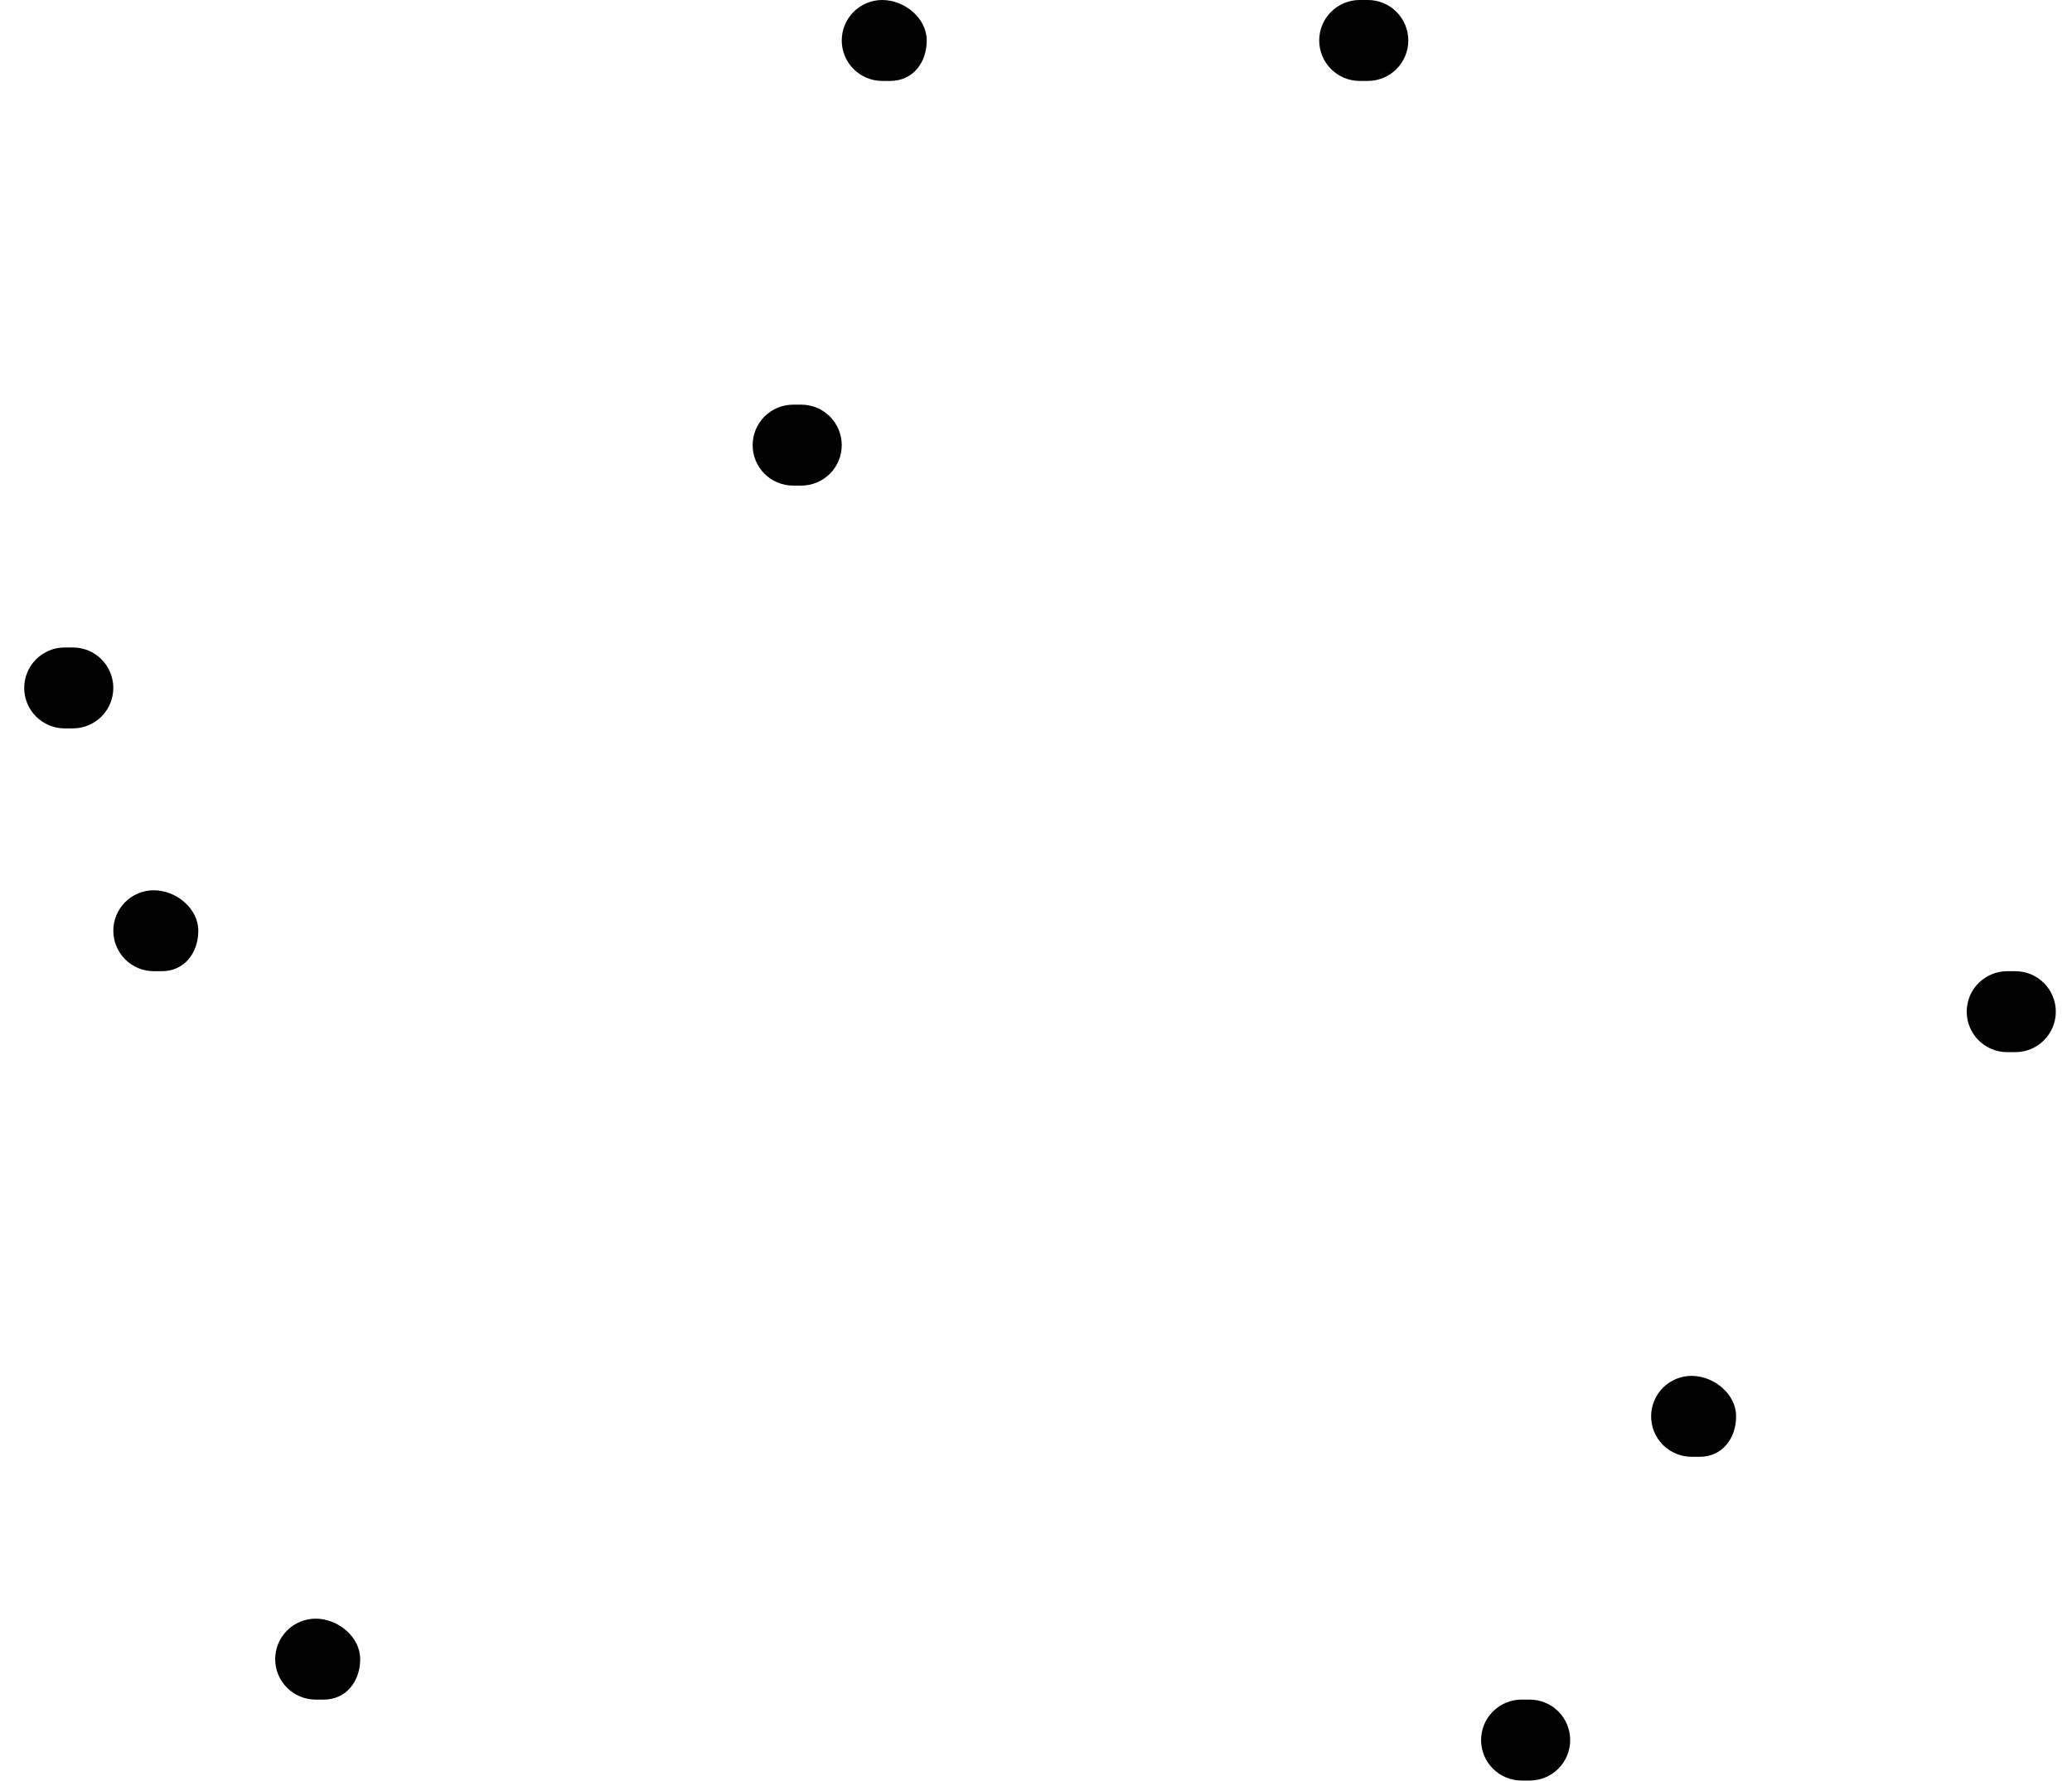
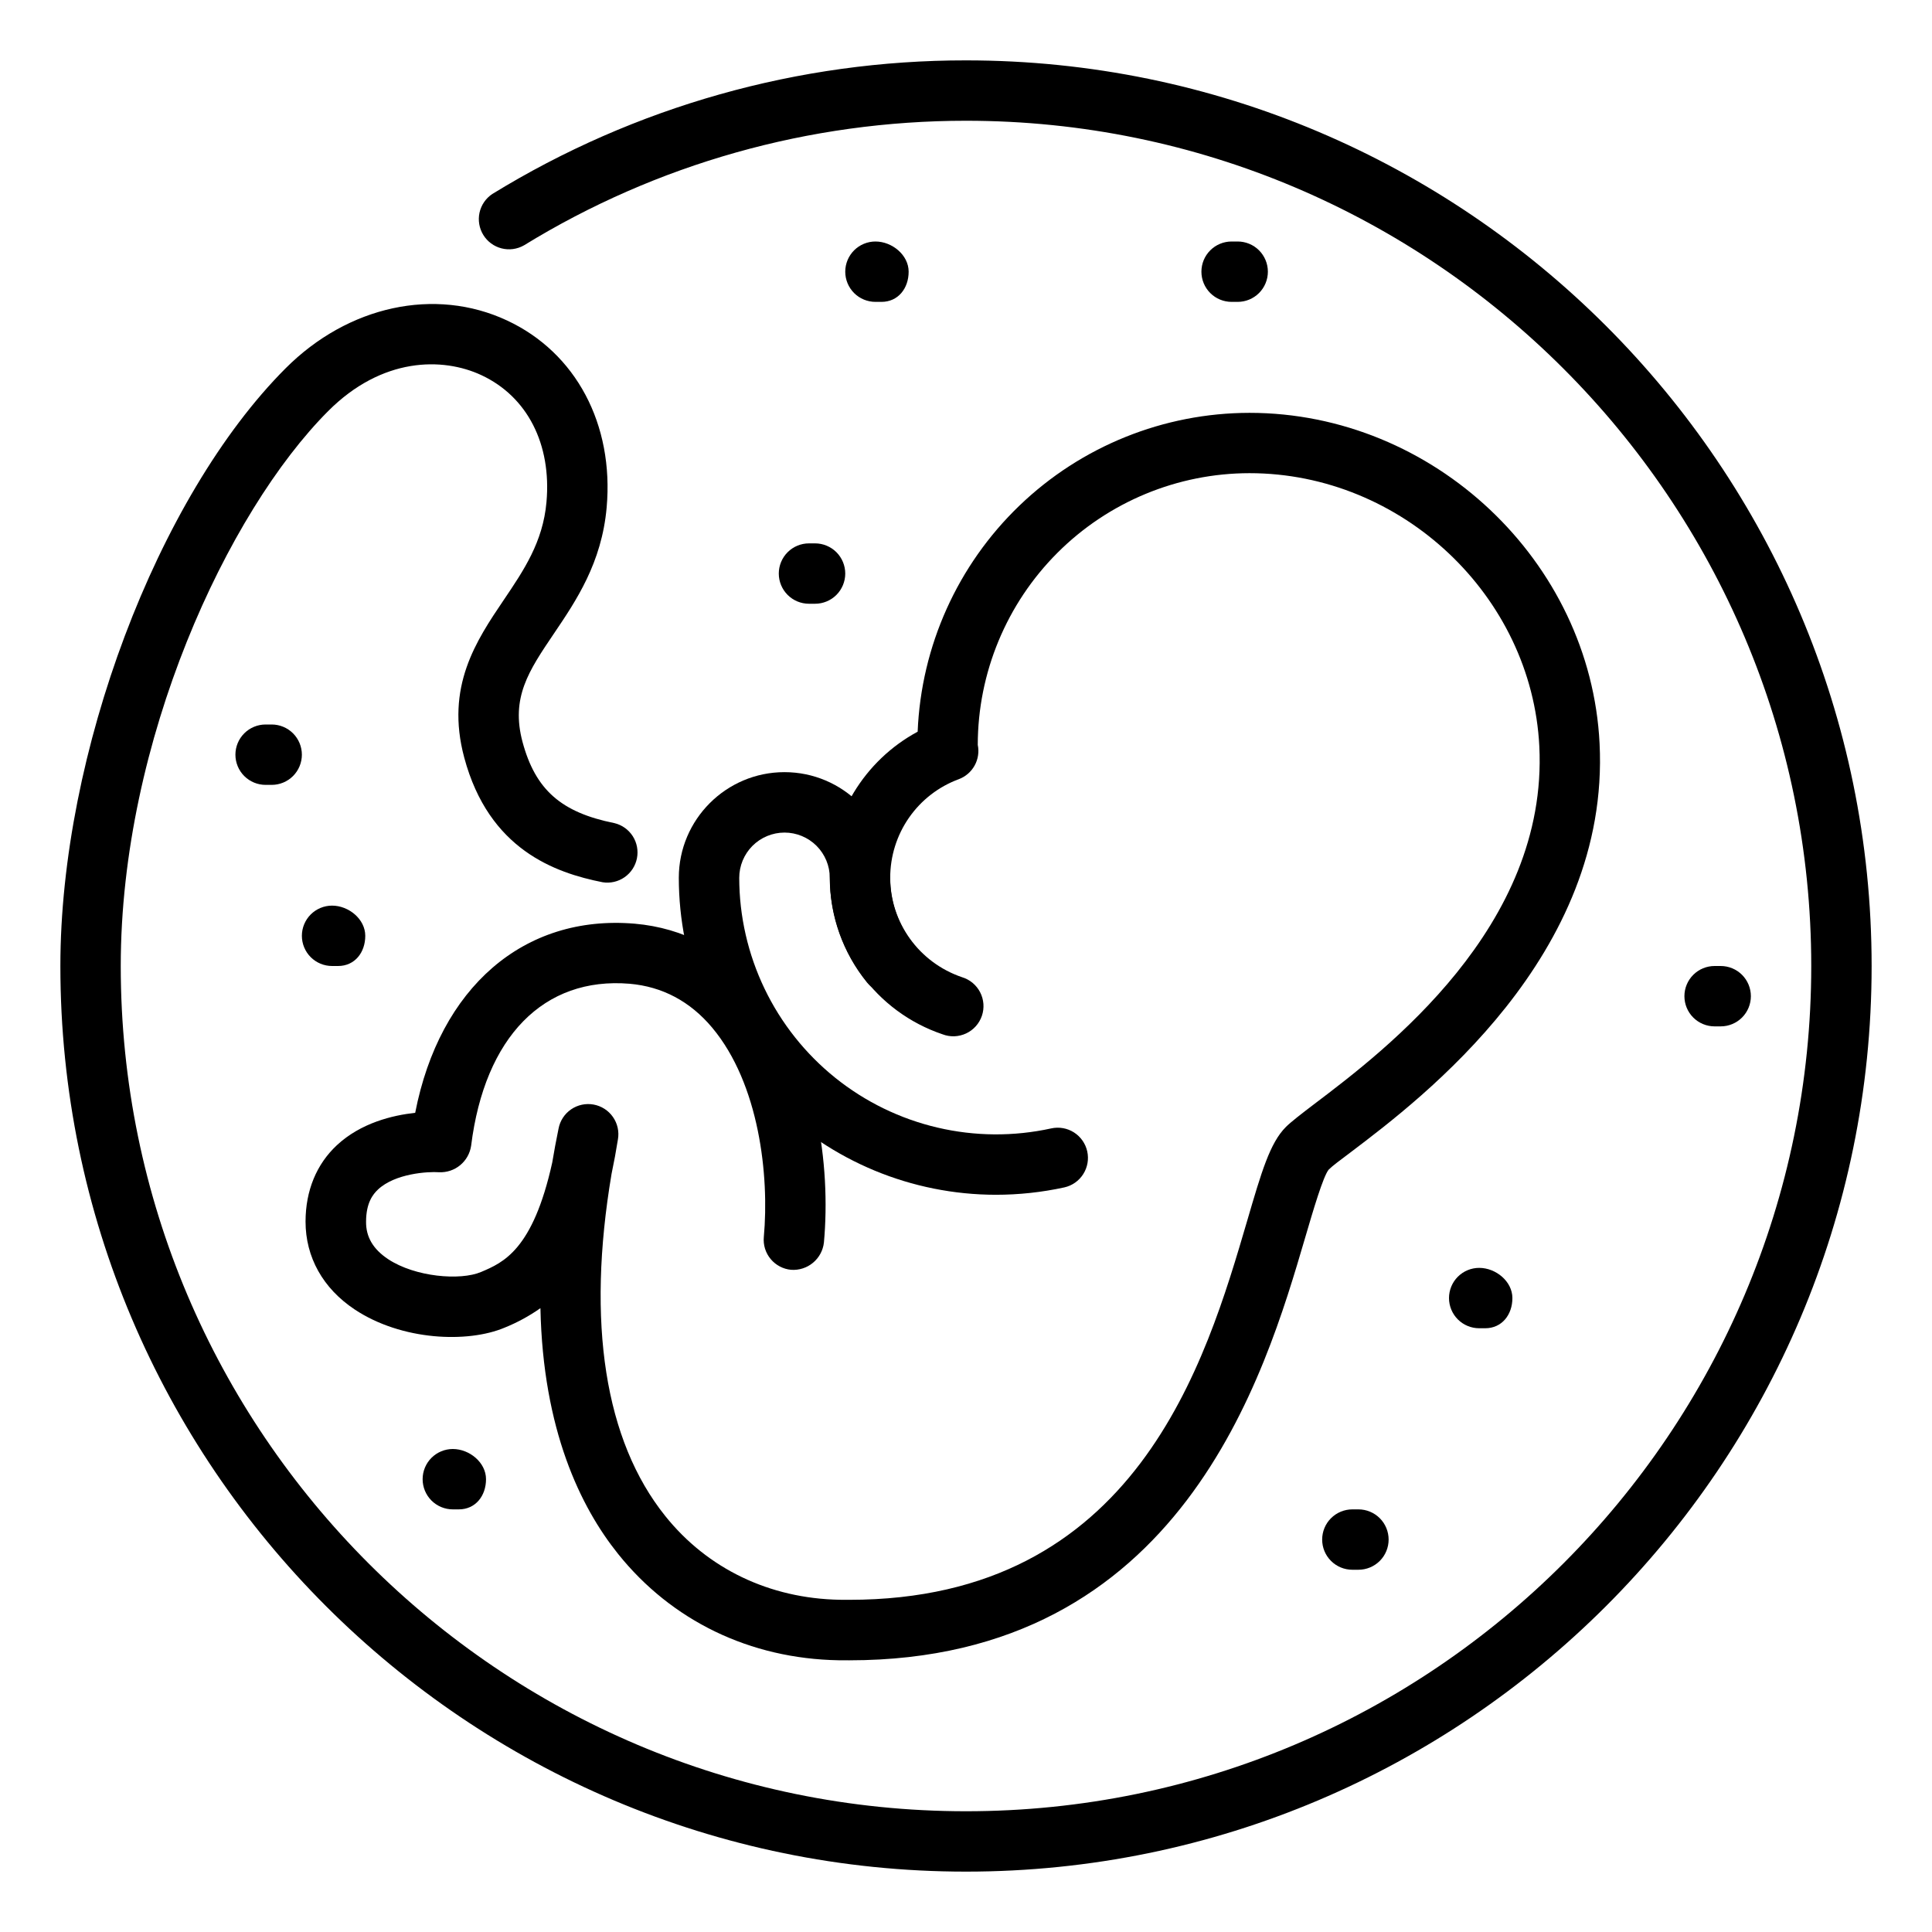
- <svg xmlns="http://www.w3.org/2000/svg" width="64" height="55" viewBox="0 0 64 55" fill="none">
-   <path d="M42.25 2.5H41.998C41.666 2.5 41.348 2.368 41.114 2.134C40.879 1.899 40.748 1.582 40.748 1.25C40.748 0.918 40.879 0.601 41.114 0.366C41.348 0.132 41.666 0 41.998 0H42.25C42.582 0 42.9 0.132 43.134 0.366C43.368 0.601 43.5 0.918 43.5 1.25C43.5 1.582 43.368 1.899 43.134 2.134C42.9 2.368 42.582 2.5 42.25 2.5ZM24.75 15H24.498C24.166 15 23.848 14.868 23.614 14.634C23.379 14.399 23.248 14.082 23.248 13.75C23.248 13.418 23.379 13.101 23.614 12.866C23.848 12.632 24.166 12.5 24.498 12.5H24.75C25.082 12.5 25.399 12.632 25.634 12.866C25.868 13.101 26 13.418 26 13.75C26 14.082 25.868 14.399 25.634 14.634C25.399 14.868 25.082 15 24.75 15ZM27.5 2.5H27.25C26.919 2.5 26.601 2.368 26.366 2.134C26.132 1.899 26 1.582 26 1.25C26 0.918 26.132 0.601 26.366 0.366C26.601 0.132 26.919 0 27.25 0C27.94 0 28.625 0.56 28.625 1.25C28.625 1.94 28.19 2.5 27.5 2.5ZM62.25 32.5H61.998C61.666 32.5 61.348 32.368 61.114 32.134C60.879 31.899 60.748 31.581 60.748 31.25C60.748 30.919 60.879 30.601 61.114 30.366C61.348 30.132 61.666 30 61.998 30H62.25C62.582 30 62.9 30.132 63.134 30.366C63.368 30.601 63.5 30.919 63.5 31.25C63.5 31.581 63.368 31.899 63.134 32.134C62.9 32.368 62.582 32.5 62.25 32.5ZM47.25 55H46.998C46.666 55 46.348 54.868 46.114 54.634C45.879 54.4 45.748 54.081 45.748 53.75C45.748 53.419 45.879 53.1 46.114 52.866C46.348 52.632 46.666 52.5 46.998 52.5H47.25C47.582 52.5 47.9 52.632 48.134 52.866C48.368 53.1 48.5 53.419 48.5 53.75C48.5 54.081 48.368 54.4 48.134 54.634C47.9 54.868 47.582 55 47.25 55ZM52.5 45H52.25C51.919 45 51.601 44.868 51.366 44.634C51.132 44.4 51 44.081 51 43.75C51 43.419 51.132 43.1 51.366 42.866C51.601 42.632 51.919 42.5 52.25 42.5C52.94 42.5 53.625 43.06 53.625 43.75C53.625 44.44 53.19 45 52.5 45ZM10 52.5H9.75C9.419 52.5 9.101 52.368 8.866 52.134C8.632 51.9 8.5 51.581 8.5 51.25C8.5 50.919 8.632 50.6 8.866 50.366C9.101 50.132 9.419 50 9.75 50C10.44 50 11.125 50.56 11.125 51.25C11.125 51.94 10.69 52.5 10 52.5ZM5 30H4.75C4.419 30 4.101 29.868 3.866 29.634C3.632 29.399 3.5 29.081 3.5 28.75C3.5 28.419 3.632 28.101 3.866 27.866C4.101 27.632 4.419 27.5 4.75 27.5C5.44 27.5 6.125 28.06 6.125 28.75C6.125 29.44 5.69 30 5 30ZM2.25 22.5H1.998C1.666 22.5 1.348 22.368 1.114 22.134C0.879 21.899 0.748 21.581 0.748 21.25C0.748 20.919 0.879 20.601 1.114 20.366C1.348 20.132 1.666 20 1.998 20H2.25C2.582 20 2.9 20.132 3.134 20.366C3.368 20.601 3.5 20.919 3.5 21.25C3.5 21.581 3.368 21.899 3.134 22.134C2.9 22.368 2.582 22.5 2.25 22.5Z" fill="black" />
+ <svg xmlns="http://www.w3.org/2000/svg" width="80" height="80" viewBox="0 0 80 80" fill="none">
+   <path d="M41.233 49.473C37.753 49.469 34.417 48.085 31.956 45.624C29.495 43.163 28.111 39.827 28.108 36.348C28.108 33.935 30.07 31.973 32.483 31.973C34.895 31.973 36.858 33.935 36.858 36.348C36.858 37.363 37.197 38.318 37.84 39.108C38.049 39.365 38.148 39.694 38.114 40.024C38.08 40.353 37.917 40.656 37.66 40.865C37.403 41.074 37.074 41.173 36.744 41.139C36.414 41.105 36.112 40.942 35.903 40.685C34.907 39.46 34.362 37.929 34.36 36.35C34.36 35.853 34.162 35.376 33.811 35.024C33.459 34.673 32.982 34.475 32.485 34.475C31.988 34.475 31.511 34.673 31.159 35.024C30.808 35.376 30.61 35.853 30.61 36.35C30.612 37.939 30.971 39.508 31.659 40.941C32.347 42.373 33.347 43.633 34.586 44.629C35.825 45.624 37.272 46.329 38.819 46.691C40.366 47.054 41.975 47.066 43.528 46.725C43.851 46.653 44.191 46.713 44.471 46.891C44.75 47.069 44.948 47.351 45.02 47.675C45.092 47.999 45.032 48.338 44.854 48.618C44.676 48.898 44.394 49.096 44.07 49.168C43.138 49.371 42.187 49.473 41.233 49.473Z" fill="black" />
+   <path d="M35.163 68.75L34.722 68.748C31.055 68.683 27.812 67.115 25.59 64.34C24.04 62.405 22.483 59.215 22.378 54.168C21.916 54.493 21.419 54.764 20.895 54.975C19.37 55.62 16.633 55.515 14.688 54.223C13.373 53.35 12.65 52.055 12.652 50.578C12.655 49.298 13.105 48.208 13.95 47.42C14.94 46.498 16.255 46.18 17.192 46.08C18.203 40.893 21.685 37.858 26.282 38.248C28.3 38.423 30.07 39.355 31.405 40.95C33.843 43.863 34.405 48.283 34.117 51.448C34.081 51.775 33.919 52.076 33.666 52.287C33.413 52.498 33.089 52.603 32.76 52.58C32.596 52.566 32.438 52.519 32.292 52.442C32.147 52.366 32.018 52.262 31.913 52.136C31.807 52.01 31.728 51.864 31.679 51.708C31.63 51.551 31.613 51.386 31.628 51.223C31.86 48.678 31.438 44.88 29.49 42.553C28.578 41.465 27.427 40.853 26.07 40.735C22.517 40.44 20.07 42.935 19.508 47.445C19.461 47.759 19.301 48.044 19.056 48.247C18.812 48.449 18.502 48.553 18.185 48.54C17.718 48.505 16.36 48.59 15.652 49.255C15.44 49.455 15.16 49.808 15.158 50.585C15.15 51.218 15.45 51.725 16.07 52.138C17.192 52.88 19.06 53.035 19.92 52.67C20.84 52.28 22.065 51.76 22.867 48.138C22.942 47.68 23.03 47.213 23.128 46.735C23.189 46.411 23.375 46.124 23.647 45.937C23.919 45.75 24.254 45.678 24.578 45.737C24.903 45.796 25.191 45.98 25.38 46.251C25.569 46.521 25.644 46.855 25.587 47.18C25.511 47.658 25.423 48.134 25.323 48.608C24.282 54.775 25.045 59.653 27.543 62.77C29.293 64.958 31.863 66.19 34.77 66.243L35.165 66.245C47.047 66.245 49.92 56.425 51.648 50.533C52.233 48.533 52.585 47.323 53.248 46.663C53.453 46.458 53.873 46.133 54.445 45.698C57.337 43.508 64.112 38.375 63.74 30.905C63.428 24.668 58.045 19.593 51.737 19.593C48.755 19.596 45.895 20.782 43.786 22.891C41.677 25 40.491 27.86 40.487 30.843C40.547 31.134 40.501 31.437 40.358 31.697C40.214 31.957 39.983 32.158 39.705 32.263C38.87 32.57 38.15 33.126 37.641 33.857C37.133 34.587 36.861 35.456 36.862 36.345C36.862 38.203 38.057 39.858 39.833 40.463C39.993 40.511 40.143 40.591 40.273 40.698C40.402 40.806 40.508 40.938 40.585 41.087C40.662 41.237 40.708 41.4 40.721 41.568C40.733 41.736 40.712 41.904 40.658 42.063C40.603 42.222 40.518 42.369 40.406 42.494C40.294 42.619 40.157 42.721 40.005 42.792C39.853 42.863 39.688 42.903 39.52 42.91C39.352 42.916 39.184 42.888 39.028 42.828C37.67 42.37 36.49 41.498 35.654 40.336C34.817 39.173 34.366 37.778 34.362 36.345C34.362 33.813 35.792 31.485 37.998 30.298C38.143 26.75 39.653 23.395 42.214 20.935C44.774 18.474 48.187 17.099 51.737 17.095C59.355 17.095 65.858 23.235 66.235 30.783C66.677 39.573 58.888 45.47 55.955 47.693C55.51 48.028 55.175 48.273 55.017 48.433C54.788 48.715 54.377 50.113 54.047 51.238C52.373 56.943 48.915 68.75 35.163 68.75Z" fill="black" />
+   <path d="M40 77.5C19.323 77.5 2.5 60.678 2.5 40C2.5 31.215 6.51 20.578 11.822 15.255C14.412 12.658 18.012 11.877 20.995 13.27C23.848 14.6 25.427 17.57 25.12 21.017C24.915 23.31 23.86 24.87 22.93 26.245C21.895 27.777 21.145 28.885 21.637 30.723C22.17 32.703 23.238 33.642 25.44 34.083C25.754 34.158 26.026 34.352 26.201 34.624C26.375 34.896 26.437 35.225 26.374 35.542C26.311 35.858 26.127 36.139 25.863 36.323C25.598 36.508 25.271 36.583 24.953 36.532C22.985 36.142 20.245 35.182 19.223 31.37C18.435 28.433 19.723 26.525 20.858 24.845C21.692 23.61 22.48 22.445 22.628 20.795C22.843 18.39 21.835 16.422 19.935 15.535C18.33 14.785 15.82 14.785 13.588 17.023C9.428 21.192 5 30.665 5 40C5 59.3 20.7 75 40 75C59.3 75 75 59.3 75 40C75 20.7 59.3 5 40 5C33.515 5 27.188 6.785 21.695 10.16C21.413 10.32 21.081 10.365 20.767 10.284C20.453 10.204 20.183 10.005 20.013 9.729C19.843 9.453 19.787 9.122 19.856 8.805C19.926 8.489 20.115 8.212 20.385 8.033C26.285 4.409 33.076 2.494 40 2.5C60.678 2.5 77.5 19.323 77.5 40C77.5 60.678 60.678 77.5 40 77.5Z" fill="black" />
+   <path d="M51.25 12.5H50.998C50.666 12.5 50.348 12.368 50.114 12.134C49.879 11.899 49.748 11.582 49.748 11.25C49.748 10.918 49.879 10.601 50.114 10.366C50.348 10.132 50.666 10 50.998 10H51.25C51.581 10 51.9 10.132 52.134 10.366C52.368 10.601 52.5 10.918 52.5 11.25C52.5 11.582 52.368 11.899 52.134 12.134C51.9 12.368 51.581 12.5 51.25 12.5ZM33.75 25H33.498C33.166 25 32.848 24.868 32.614 24.634C32.379 24.399 32.248 24.081 32.248 23.75C32.248 23.419 32.379 23.101 32.614 22.866C32.848 22.632 33.166 22.5 33.498 22.5H33.75C34.081 22.5 34.4 22.632 34.634 22.866C34.868 23.101 35 23.419 35 23.75C35 24.081 34.868 24.399 34.634 24.634C34.4 24.868 34.081 25 33.75 25ZM36.5 12.5H36.25C35.919 12.5 35.6 12.368 35.366 12.134C35.132 11.899 35 11.582 35 11.25C35 10.918 35.132 10.601 35.366 10.366C35.6 10.132 35.919 10 36.25 10C36.94 10 37.625 10.56 37.625 11.25C37.625 11.94 37.19 12.5 36.5 12.5ZM71.25 42.5H70.998C70.666 42.5 70.348 42.368 70.114 42.134C69.879 41.9 69.748 41.581 69.748 41.25C69.748 40.919 69.879 40.6 70.114 40.366C70.348 40.132 70.666 40 70.998 40H71.25C71.582 40 71.9 40.132 72.134 40.366C72.368 40.6 72.5 40.919 72.5 41.25C72.5 41.581 72.368 41.9 72.134 42.134C71.9 42.368 71.582 42.5 71.25 42.5ZM56.25 65H55.998C55.666 65 55.348 64.868 55.114 64.634C54.879 64.4 54.748 64.082 54.748 63.75C54.748 63.419 54.879 63.1 55.114 62.866C55.348 62.632 55.666 62.5 55.998 62.5H56.25C56.581 62.5 56.9 62.632 57.134 62.866C57.368 63.1 57.5 63.419 57.5 63.75C57.5 64.082 57.368 64.4 57.134 64.634C56.9 64.868 56.581 65 56.25 65ZM61.5 55H61.25C60.919 55 60.6 54.868 60.366 54.634C60.132 54.4 60 54.081 60 53.75C60 53.419 60.132 53.1 60.366 52.866C60.6 52.632 60.919 52.5 61.25 52.5C61.94 52.5 62.625 53.06 62.625 53.75C62.625 54.44 62.19 55 61.5 55ZM19 62.5H18.75C18.419 62.5 18.101 62.368 17.866 62.134C17.632 61.9 17.5 61.581 17.5 61.25C17.5 60.919 17.632 60.6 17.866 60.366C18.101 60.132 18.419 60 18.75 60C19.44 60 20.125 60.56 20.125 61.25C20.125 61.94 19.69 62.5 19 62.5ZM14 40H13.75C13.418 40 13.101 39.868 12.866 39.634C12.632 39.4 12.5 39.081 12.5 38.75C12.5 38.419 12.632 38.1 12.866 37.866C13.101 37.632 13.418 37.5 13.75 37.5C14.44 37.5 15.125 38.06 15.125 38.75C15.125 39.44 14.69 40 14 40ZM11.25 32.5H10.998C10.666 32.5 10.348 32.368 10.114 32.134C9.879 31.899 9.748 31.581 9.748 31.25C9.748 30.919 9.879 30.601 10.114 30.366C10.348 30.132 10.666 30 10.998 30H11.25C11.582 30 11.899 30.132 12.134 30.366C12.368 30.601 12.5 30.919 12.5 31.25C12.5 31.581 12.368 31.899 12.134 32.134C11.899 32.368 11.582 32.5 11.25 32.5Z" fill="black" />
</svg>
